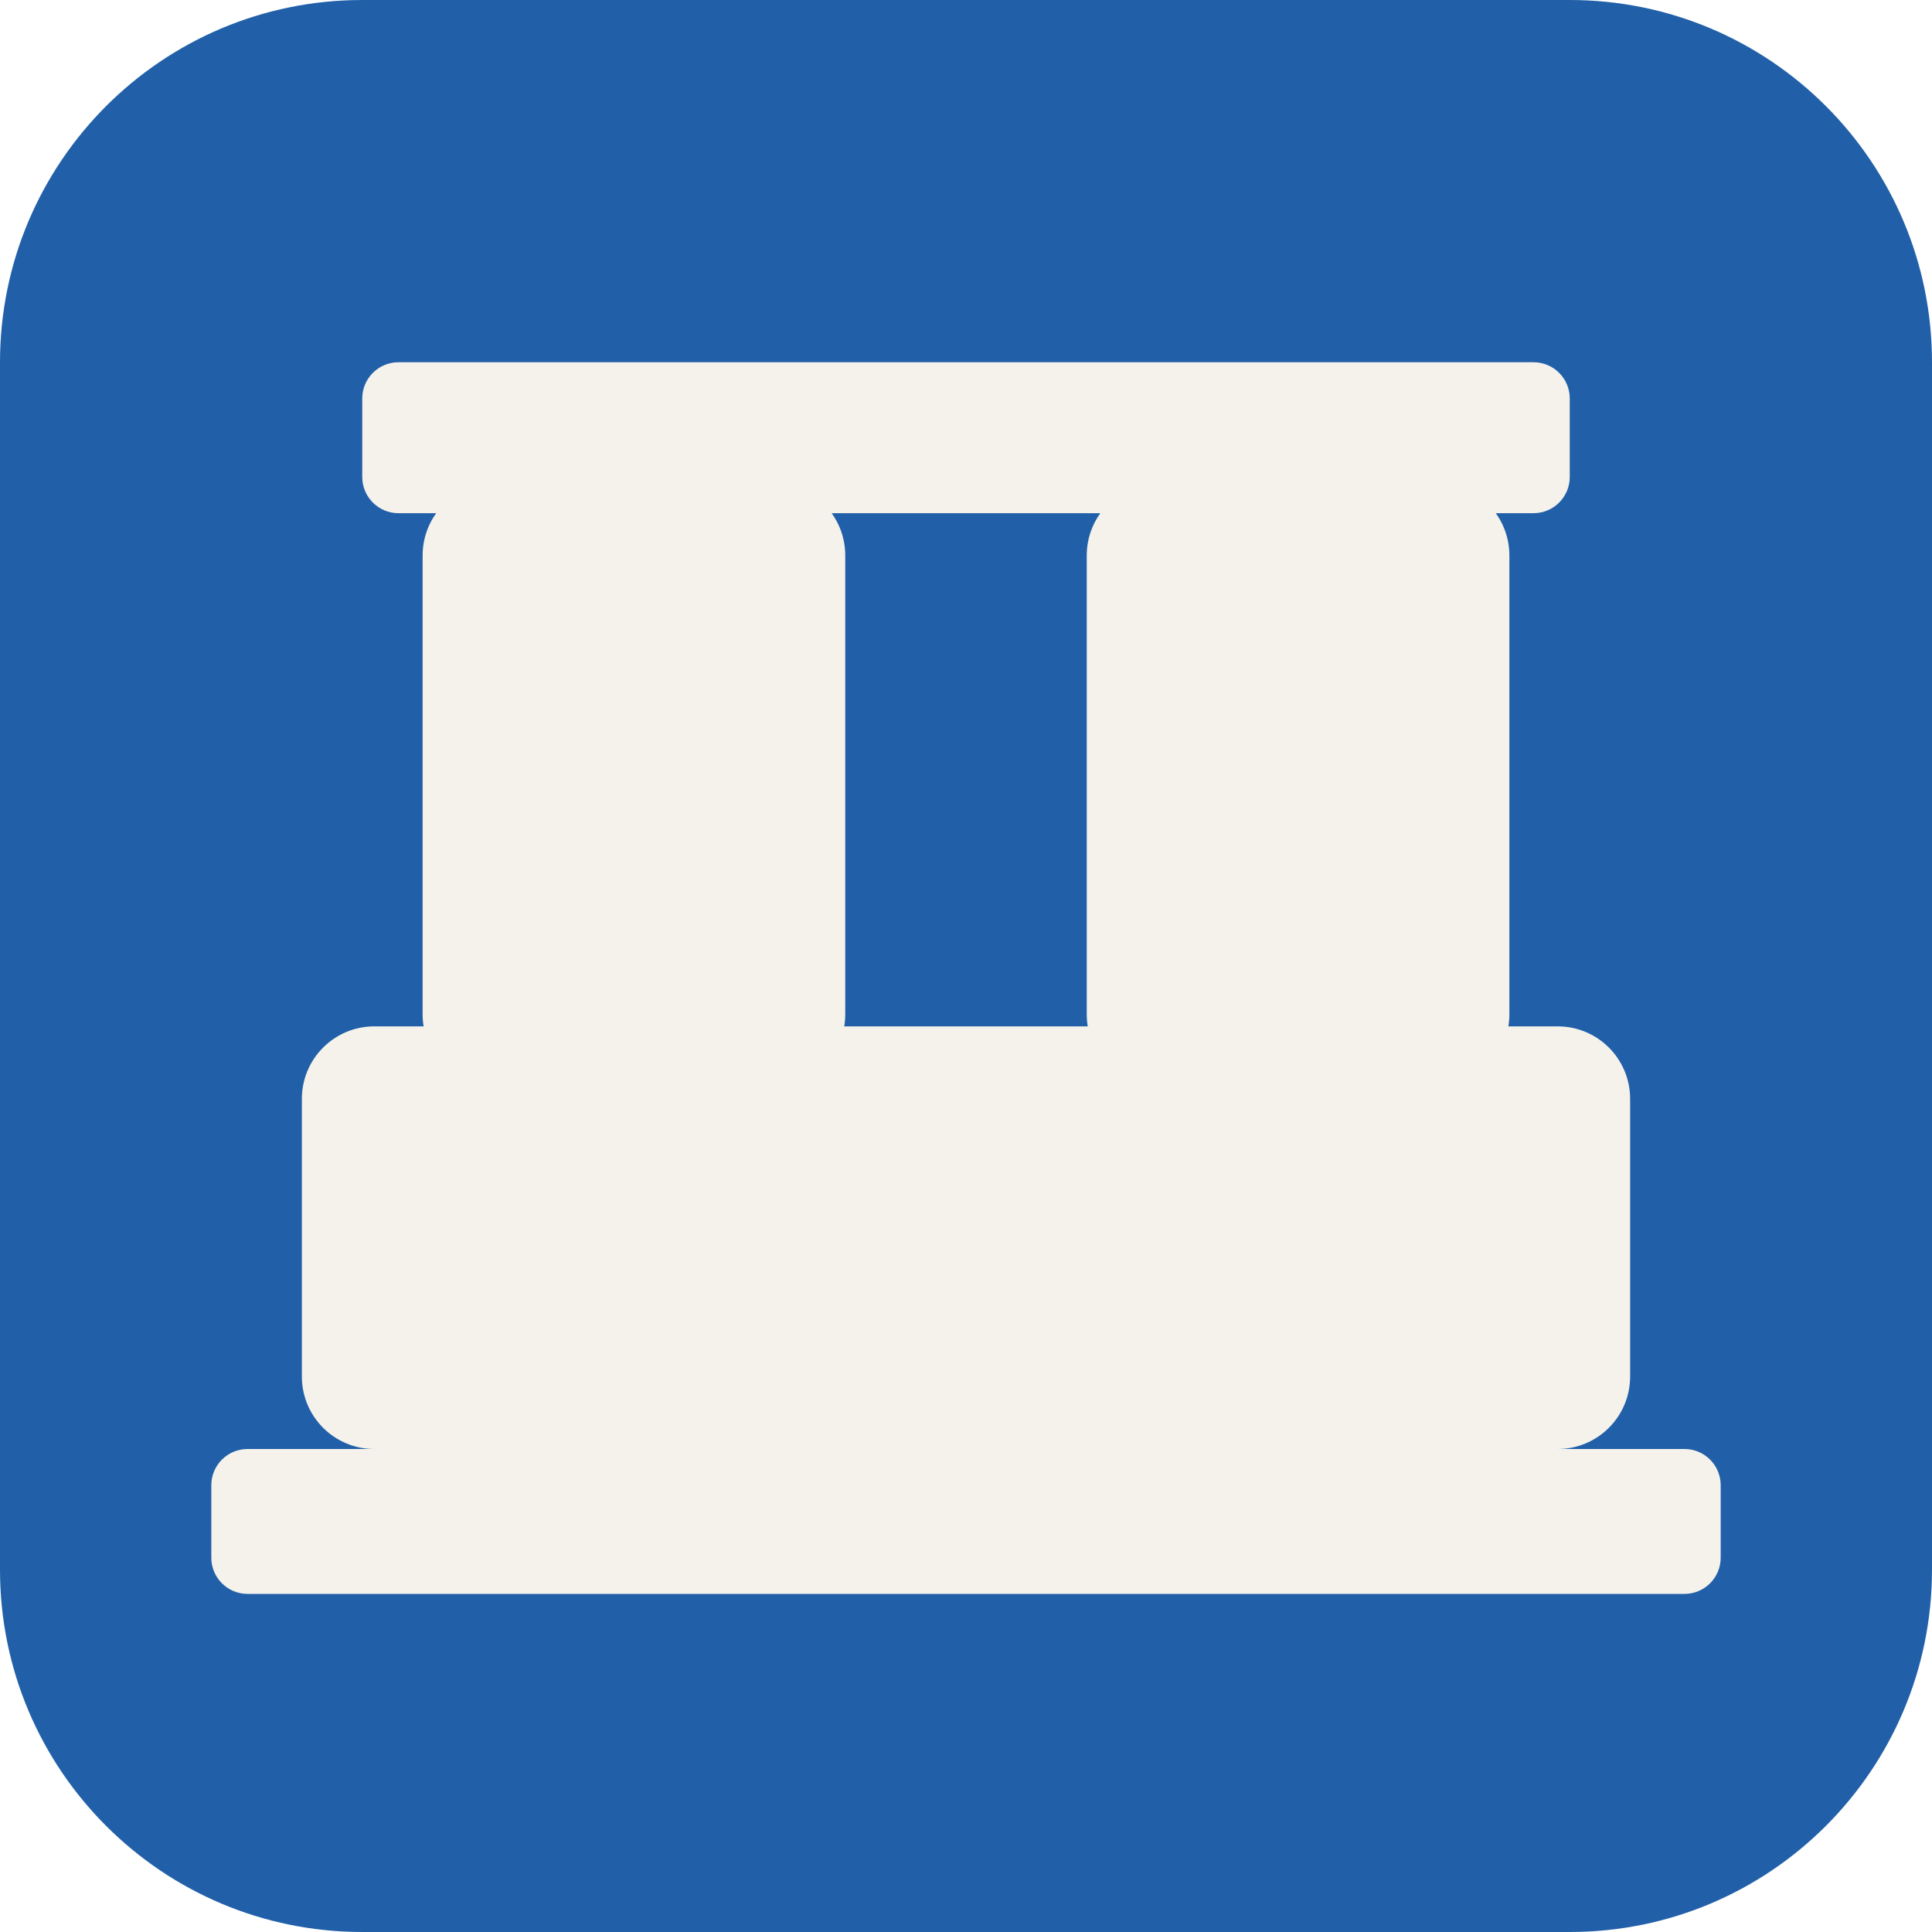
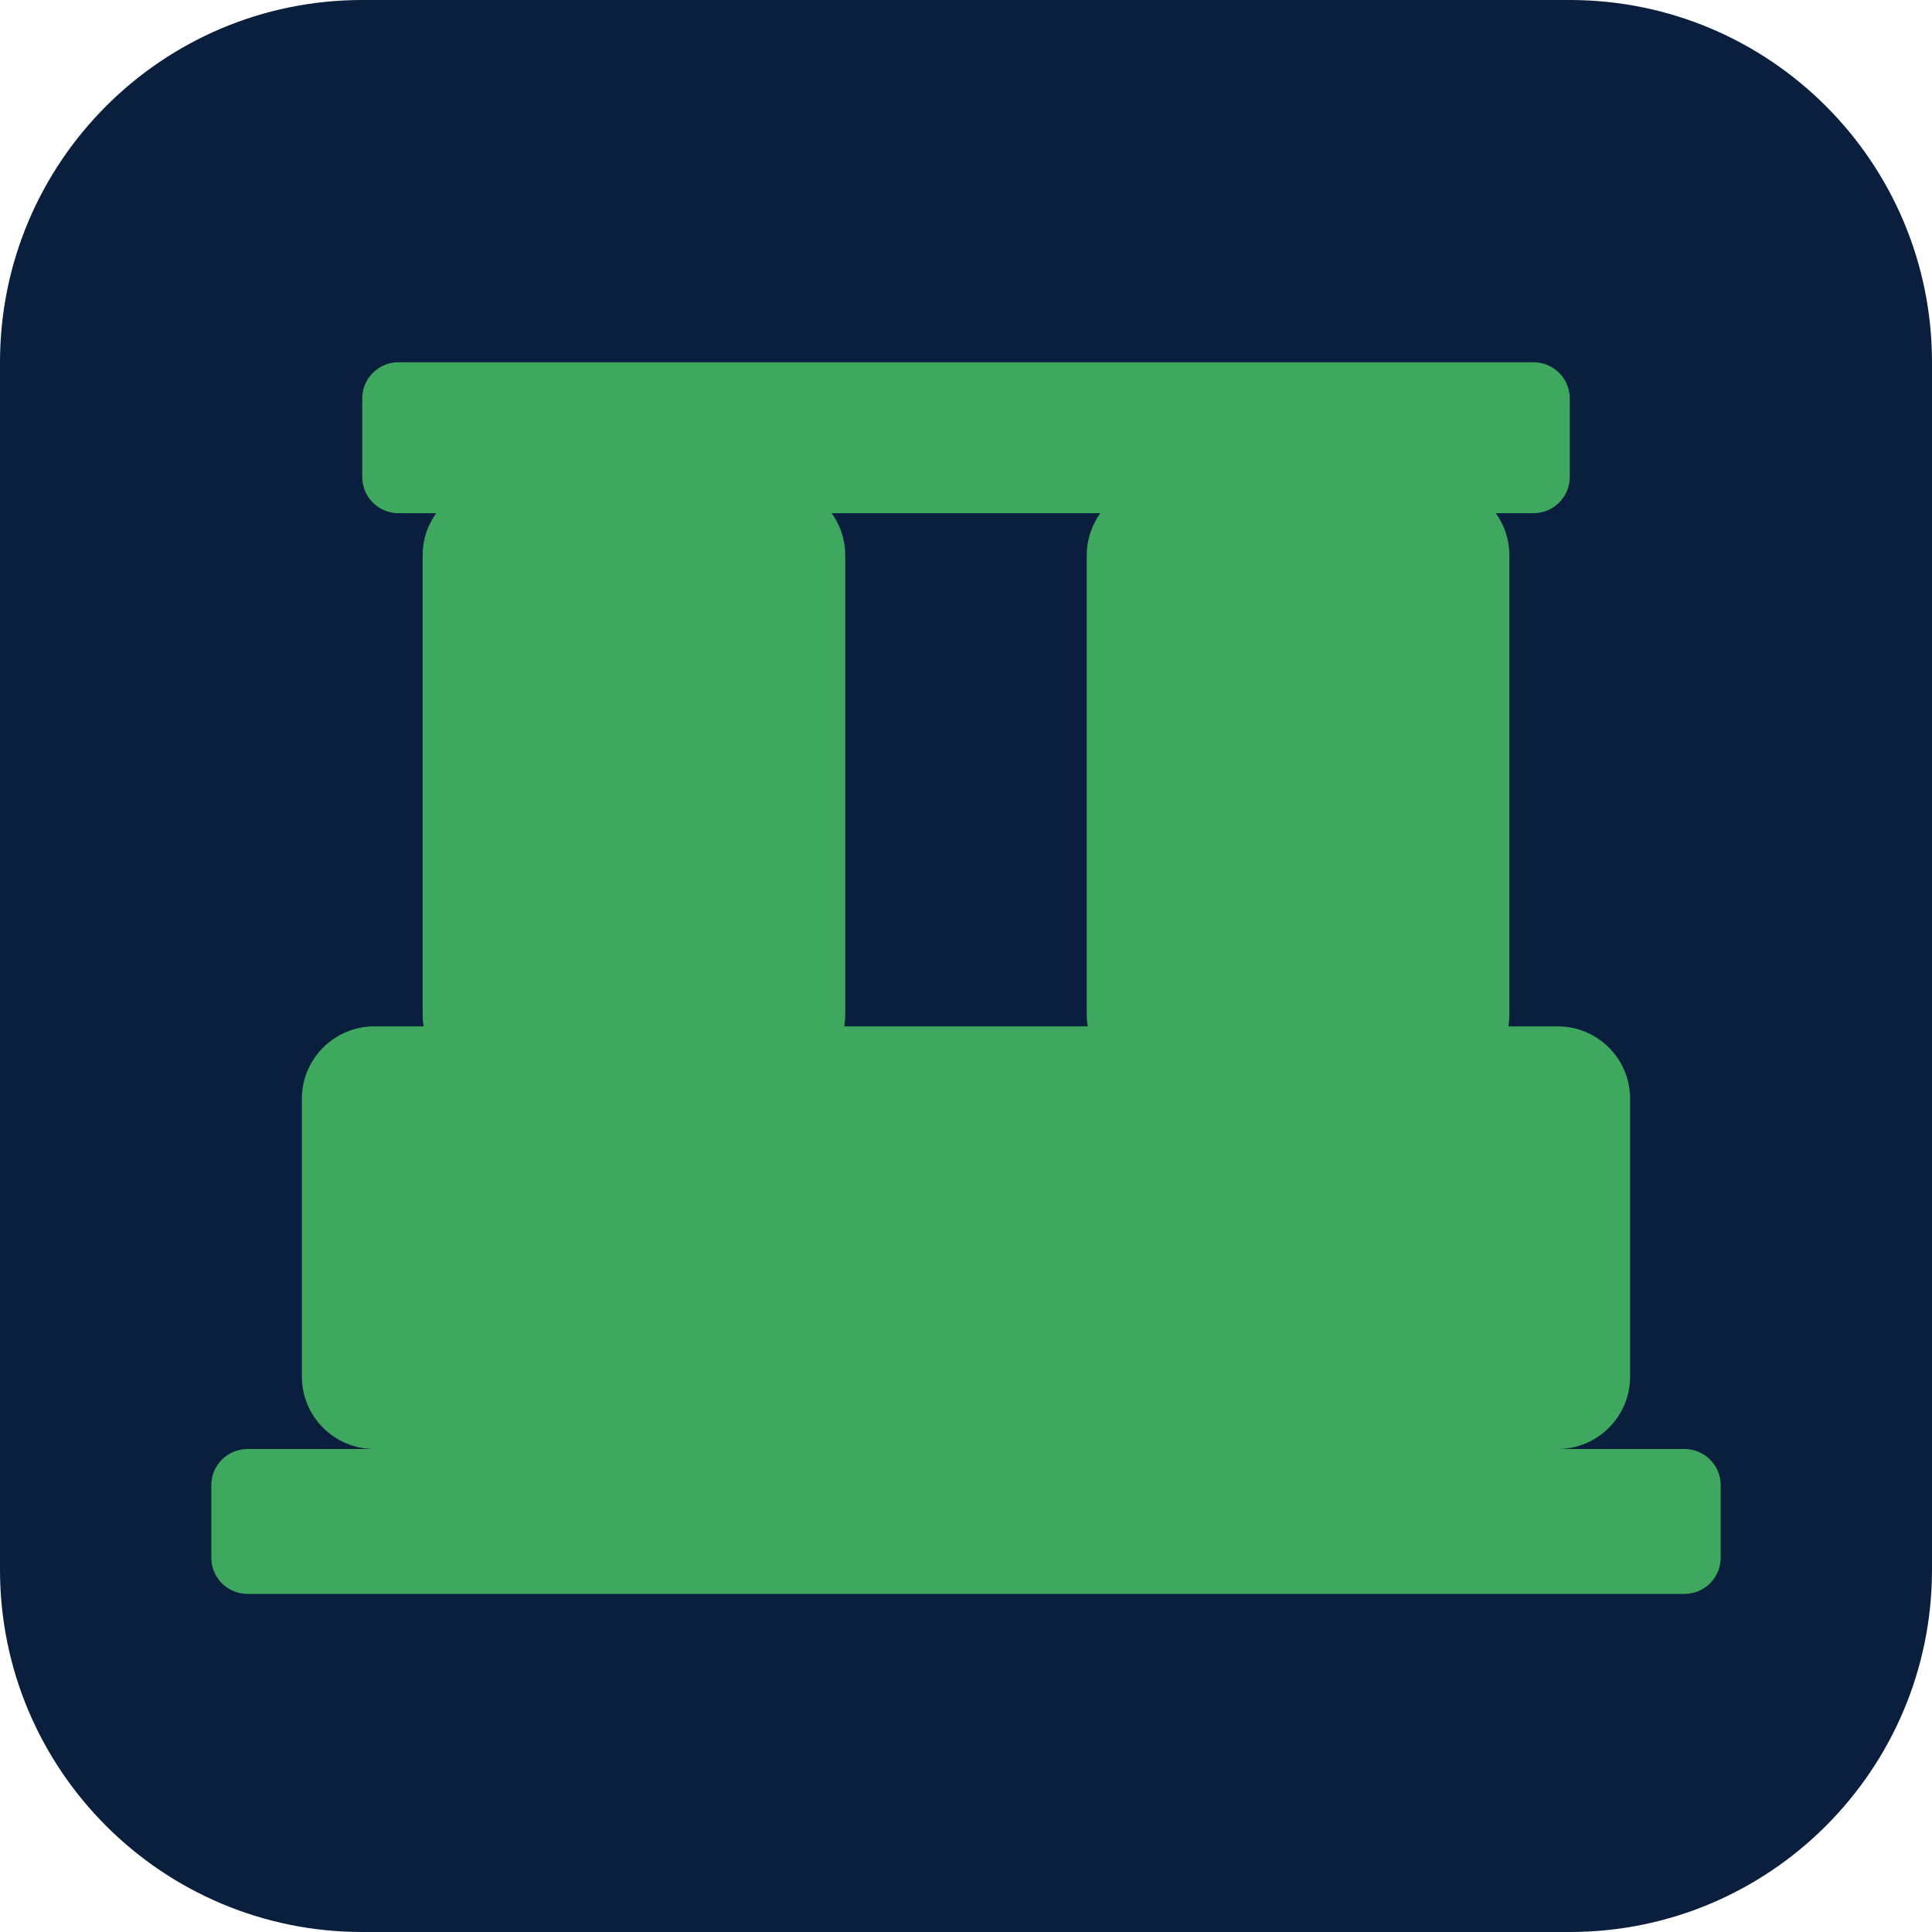
<svg xmlns="http://www.w3.org/2000/svg" viewBox="0 0 32 32" role="img" aria-label="Izhar Foster">
-   <rect width="32" height="32" rx="6" fill="#2160A8" />
-   <g fill="#F5F2EC">
+   <rect width="32" height="32" rx="6" fill="#0A1F3D" />
+   <g fill="#3FA85F">
    <rect x="5" y="17" width="22" height="7" rx="1.2" />
    <rect x="3.5" y="24" width="25" height="2.4" rx="0.6" />
    <rect x="7" y="8" width="7" height="10" rx="1.2" />
    <rect x="18" y="8" width="7" height="10" rx="1.2" />
    <rect x="6" y="6" width="20" height="2.5" rx="0.6" />
  </g>
</svg>
